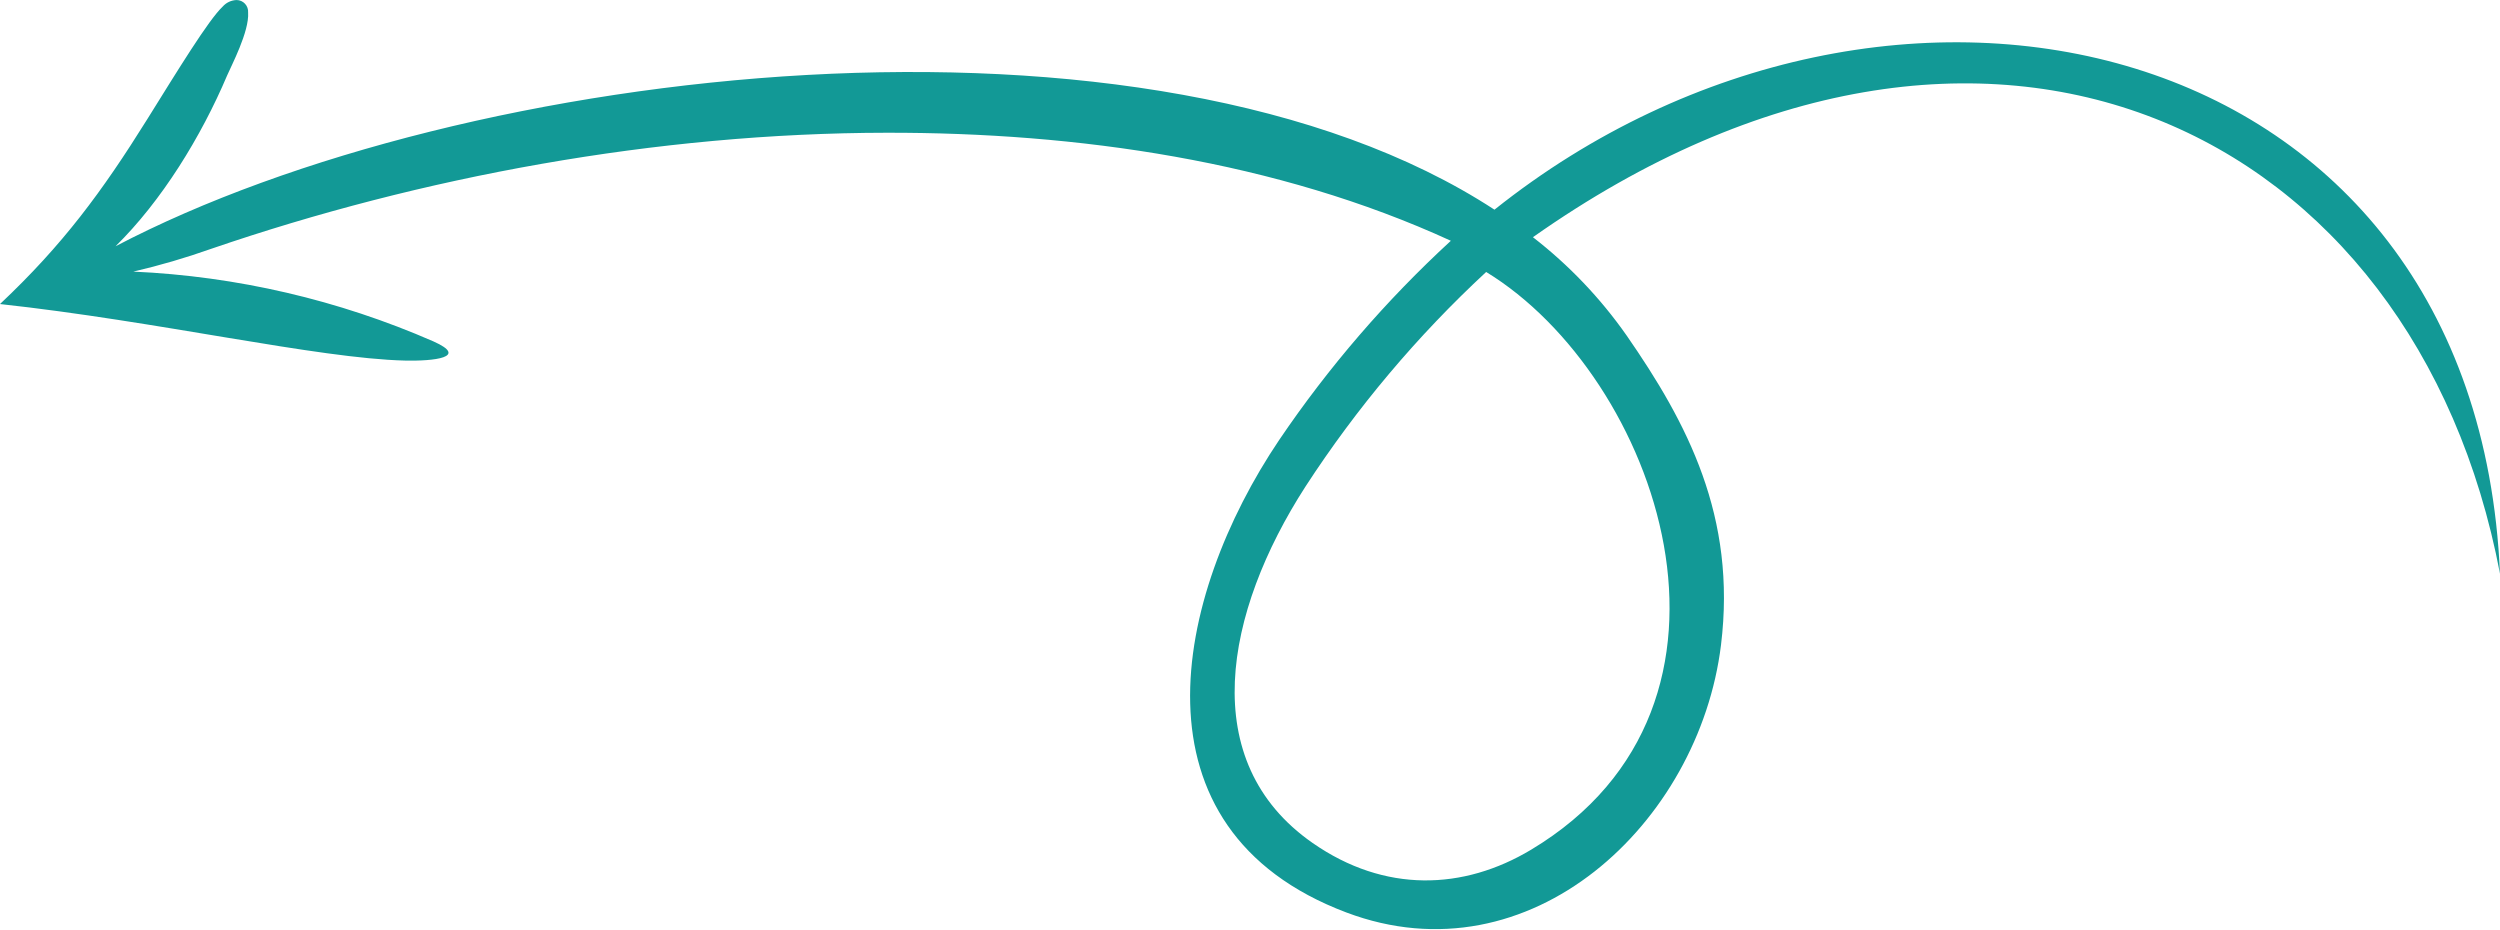
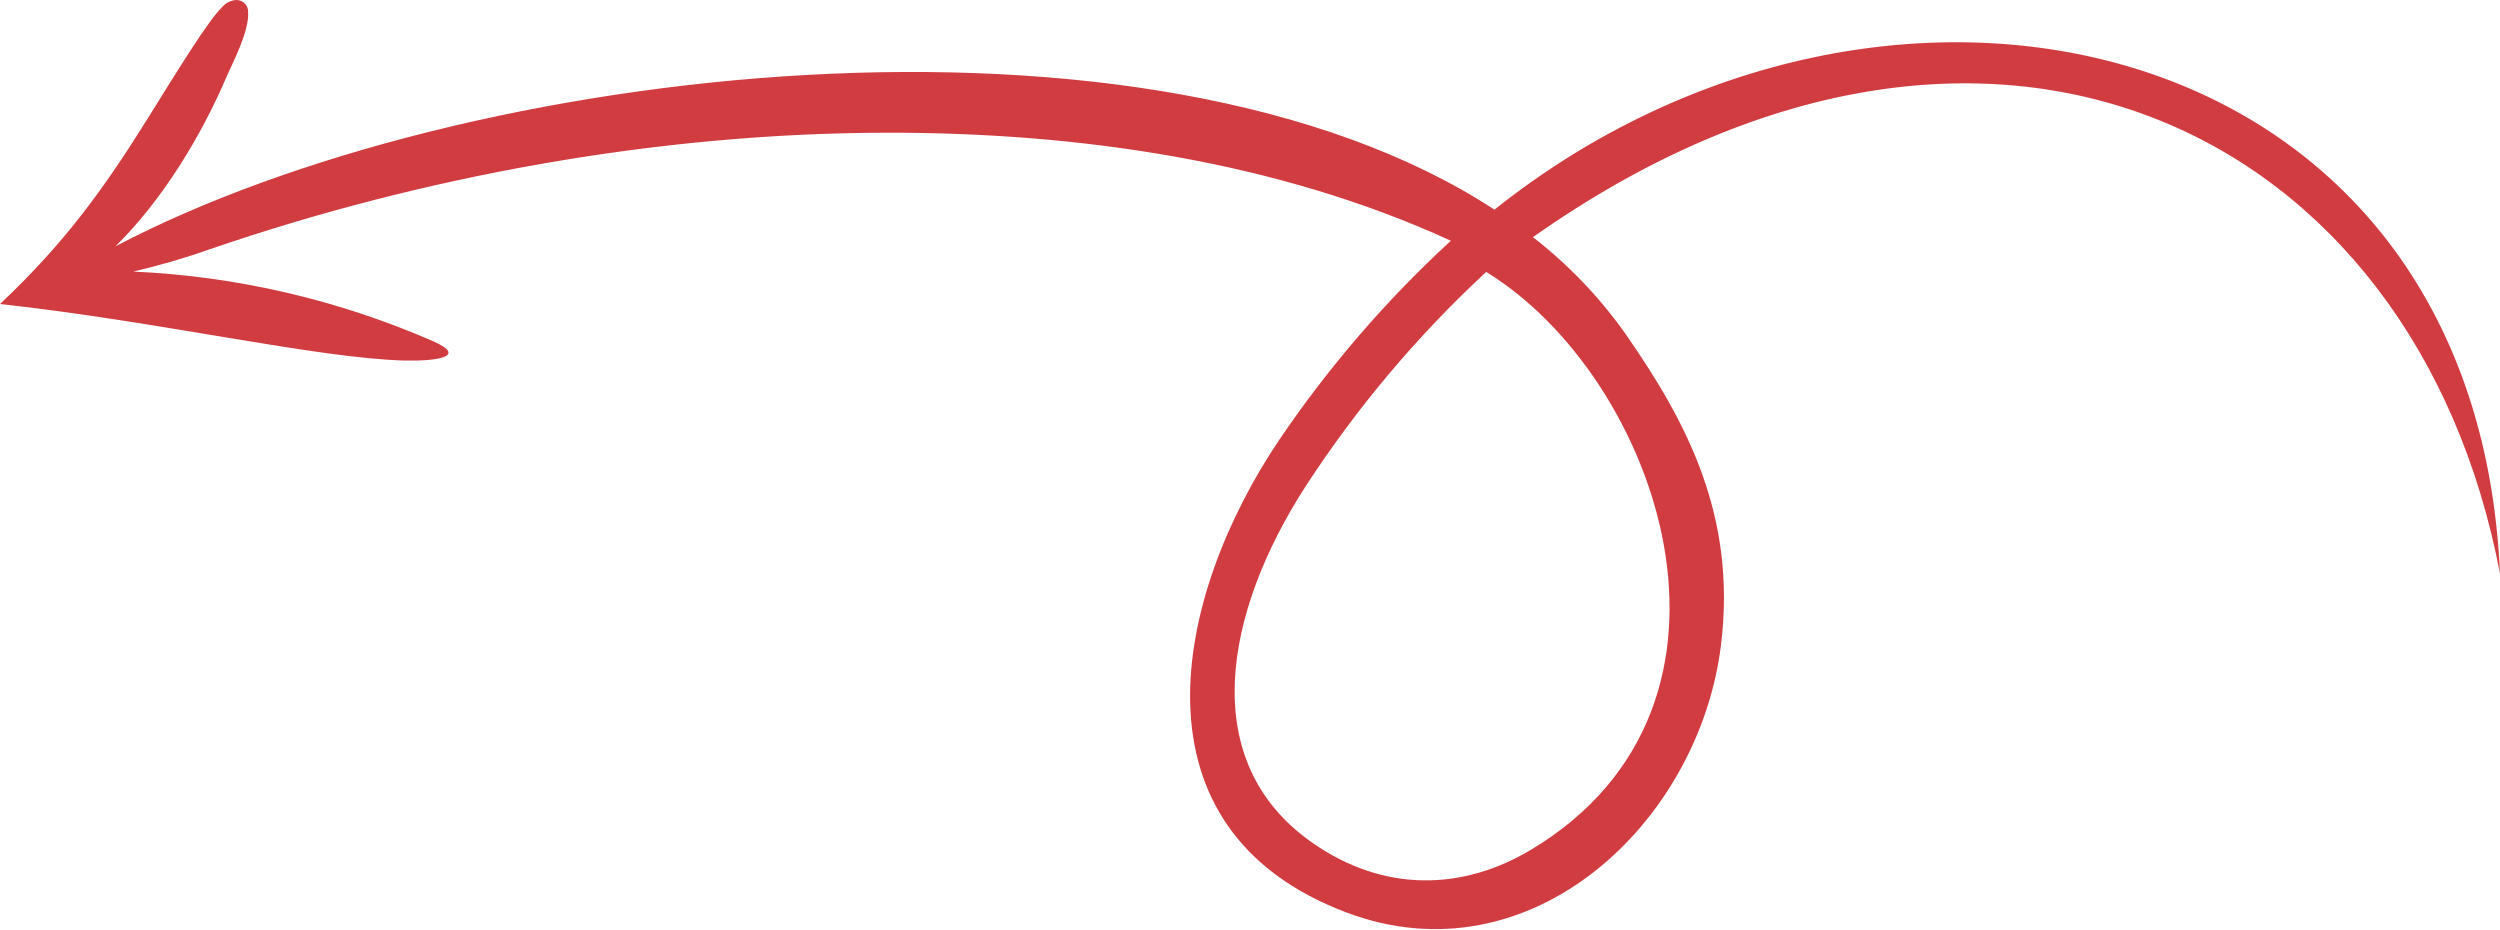
- <svg xmlns="http://www.w3.org/2000/svg" width="512" height="190.285" viewBox="0 0 512 190.285">
-   <path id="swirl-arrow-right-icon" d="M0,62.269c32.208,3.5,65.126,11.155,82.935,11.576,5.87.14,13.175-.651,5.825-3.929A172.988,172.988,0,0,0,27.3,55.625a147.983,147.983,0,0,0,15.993-4.683C86.208,36.225,134.457,27.248,181.6,27.186c39.015-.053,79.822,5.737,115.535,22.126A232.8,232.8,0,0,0,261.981,90.1c-21.629,32.107-31.567,79.665,13.75,96.773,37.675,14.221,72.262-18.318,76.731-54.787,3.222-26.29-6.915-45.475-19.352-63.408a92.8,92.8,0,0,0-19.168-20.1C406.881-16.905,494.724,26.293,512,117.512,507.09,5.165,386.456-21.164,306.068,42.942c-70.469-46-210.713-30.084-282.411,7.5C33.12,41.152,41.192,28,46.523,15.437c.79-1.859,4.569-8.993,4.29-12.878A2.387,2.387,0,0,0,48.465.006,3.973,3.973,0,0,0,45.6,1.356c-2.92,2.749-9.2,13.053-15.44,23.057C20.9,39.255,12.885,50.13,0,62.269ZM304.367,55.7a233.11,233.11,0,0,0-37.028,43.982c-16.542,25.678-22.453,56.275,1.472,72.95,14.806,10.319,30.931,9.682,44.76,1.389C363.379,144.147,339.318,77.023,304.367,55.7Z" fill="#129996" fill-rule="evenodd" />
+ <svg xmlns="http://www.w3.org/2000/svg" width="512" height="190.28" viewBox="0 0 512 190.28">
+   <path id="swirl-arrow-right-icon" d="M0,62.269c32.208,3.5,65.126,11.155,82.935,11.576,5.87.14,13.175-.651,5.825-3.929A172.988,172.988,0,0,0,27.3,55.625a147.987,147.987,0,0,0,15.993-4.683C86.208,36.225,134.457,27.248,181.6,27.186c39.015-.053,79.822,5.737,115.535,22.126A232.8,232.8,0,0,0,261.981,90.1c-21.629,32.107-31.567,79.665,13.75,96.773,37.675,14.221,72.262-18.318,76.731-54.787,3.222-26.29-6.915-45.475-19.352-63.408a92.8,92.8,0,0,0-19.168-20.1C406.881-16.905,494.724,26.293,512,117.512,507.09,5.165,386.456-21.164,306.068,42.942c-70.469-46-210.713-30.084-282.411,7.5C33.12,41.152,41.192,28,46.523,15.437c.79-1.859,4.569-8.993,4.29-12.878A2.387,2.387,0,0,0,48.465.006,3.973,3.973,0,0,0,45.6,1.356c-2.92,2.749-9.2,13.053-15.44,23.057C20.9,39.255,12.885,50.13,0,62.269ZM304.367,55.7a233.11,233.11,0,0,0-37.028,43.982c-16.542,25.678-22.453,56.275,1.472,72.95,14.806,10.319,30.931,9.682,44.76,1.389C363.379,144.147,339.318,77.023,304.367,55.7Z" transform="translate(0 -0.006)" fill="#d13c41" fill-rule="evenodd" />
</svg>
